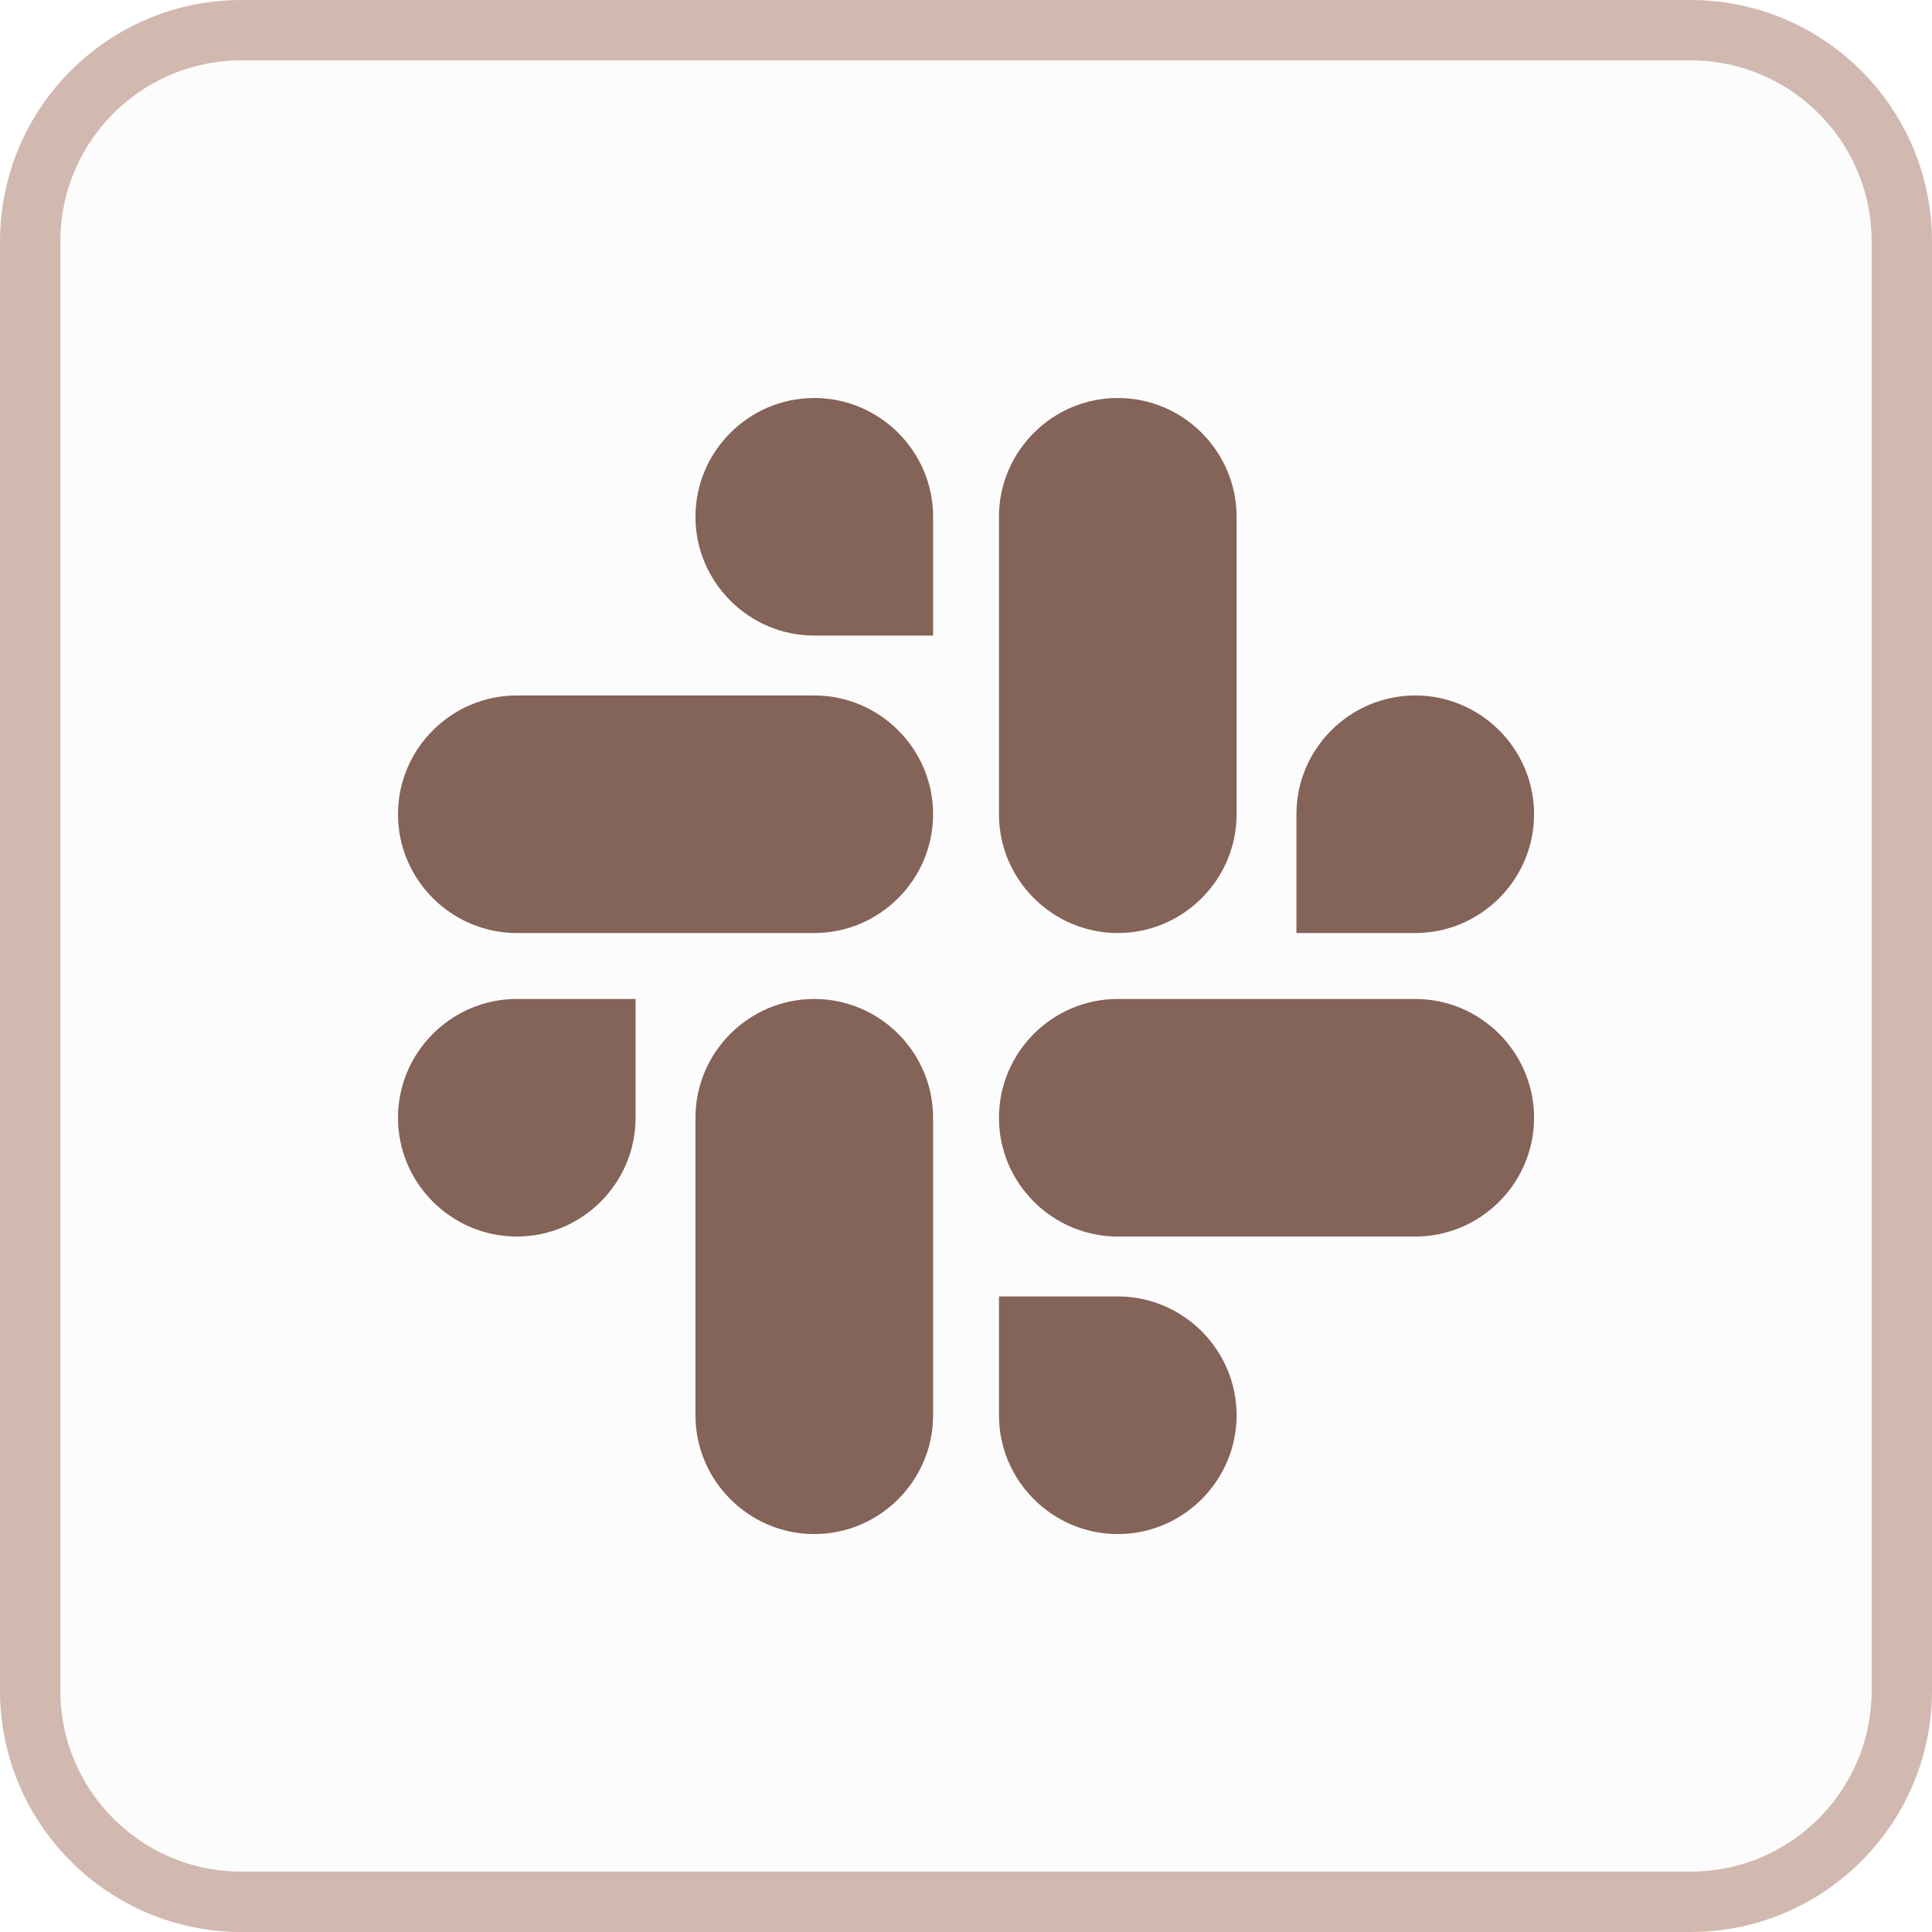
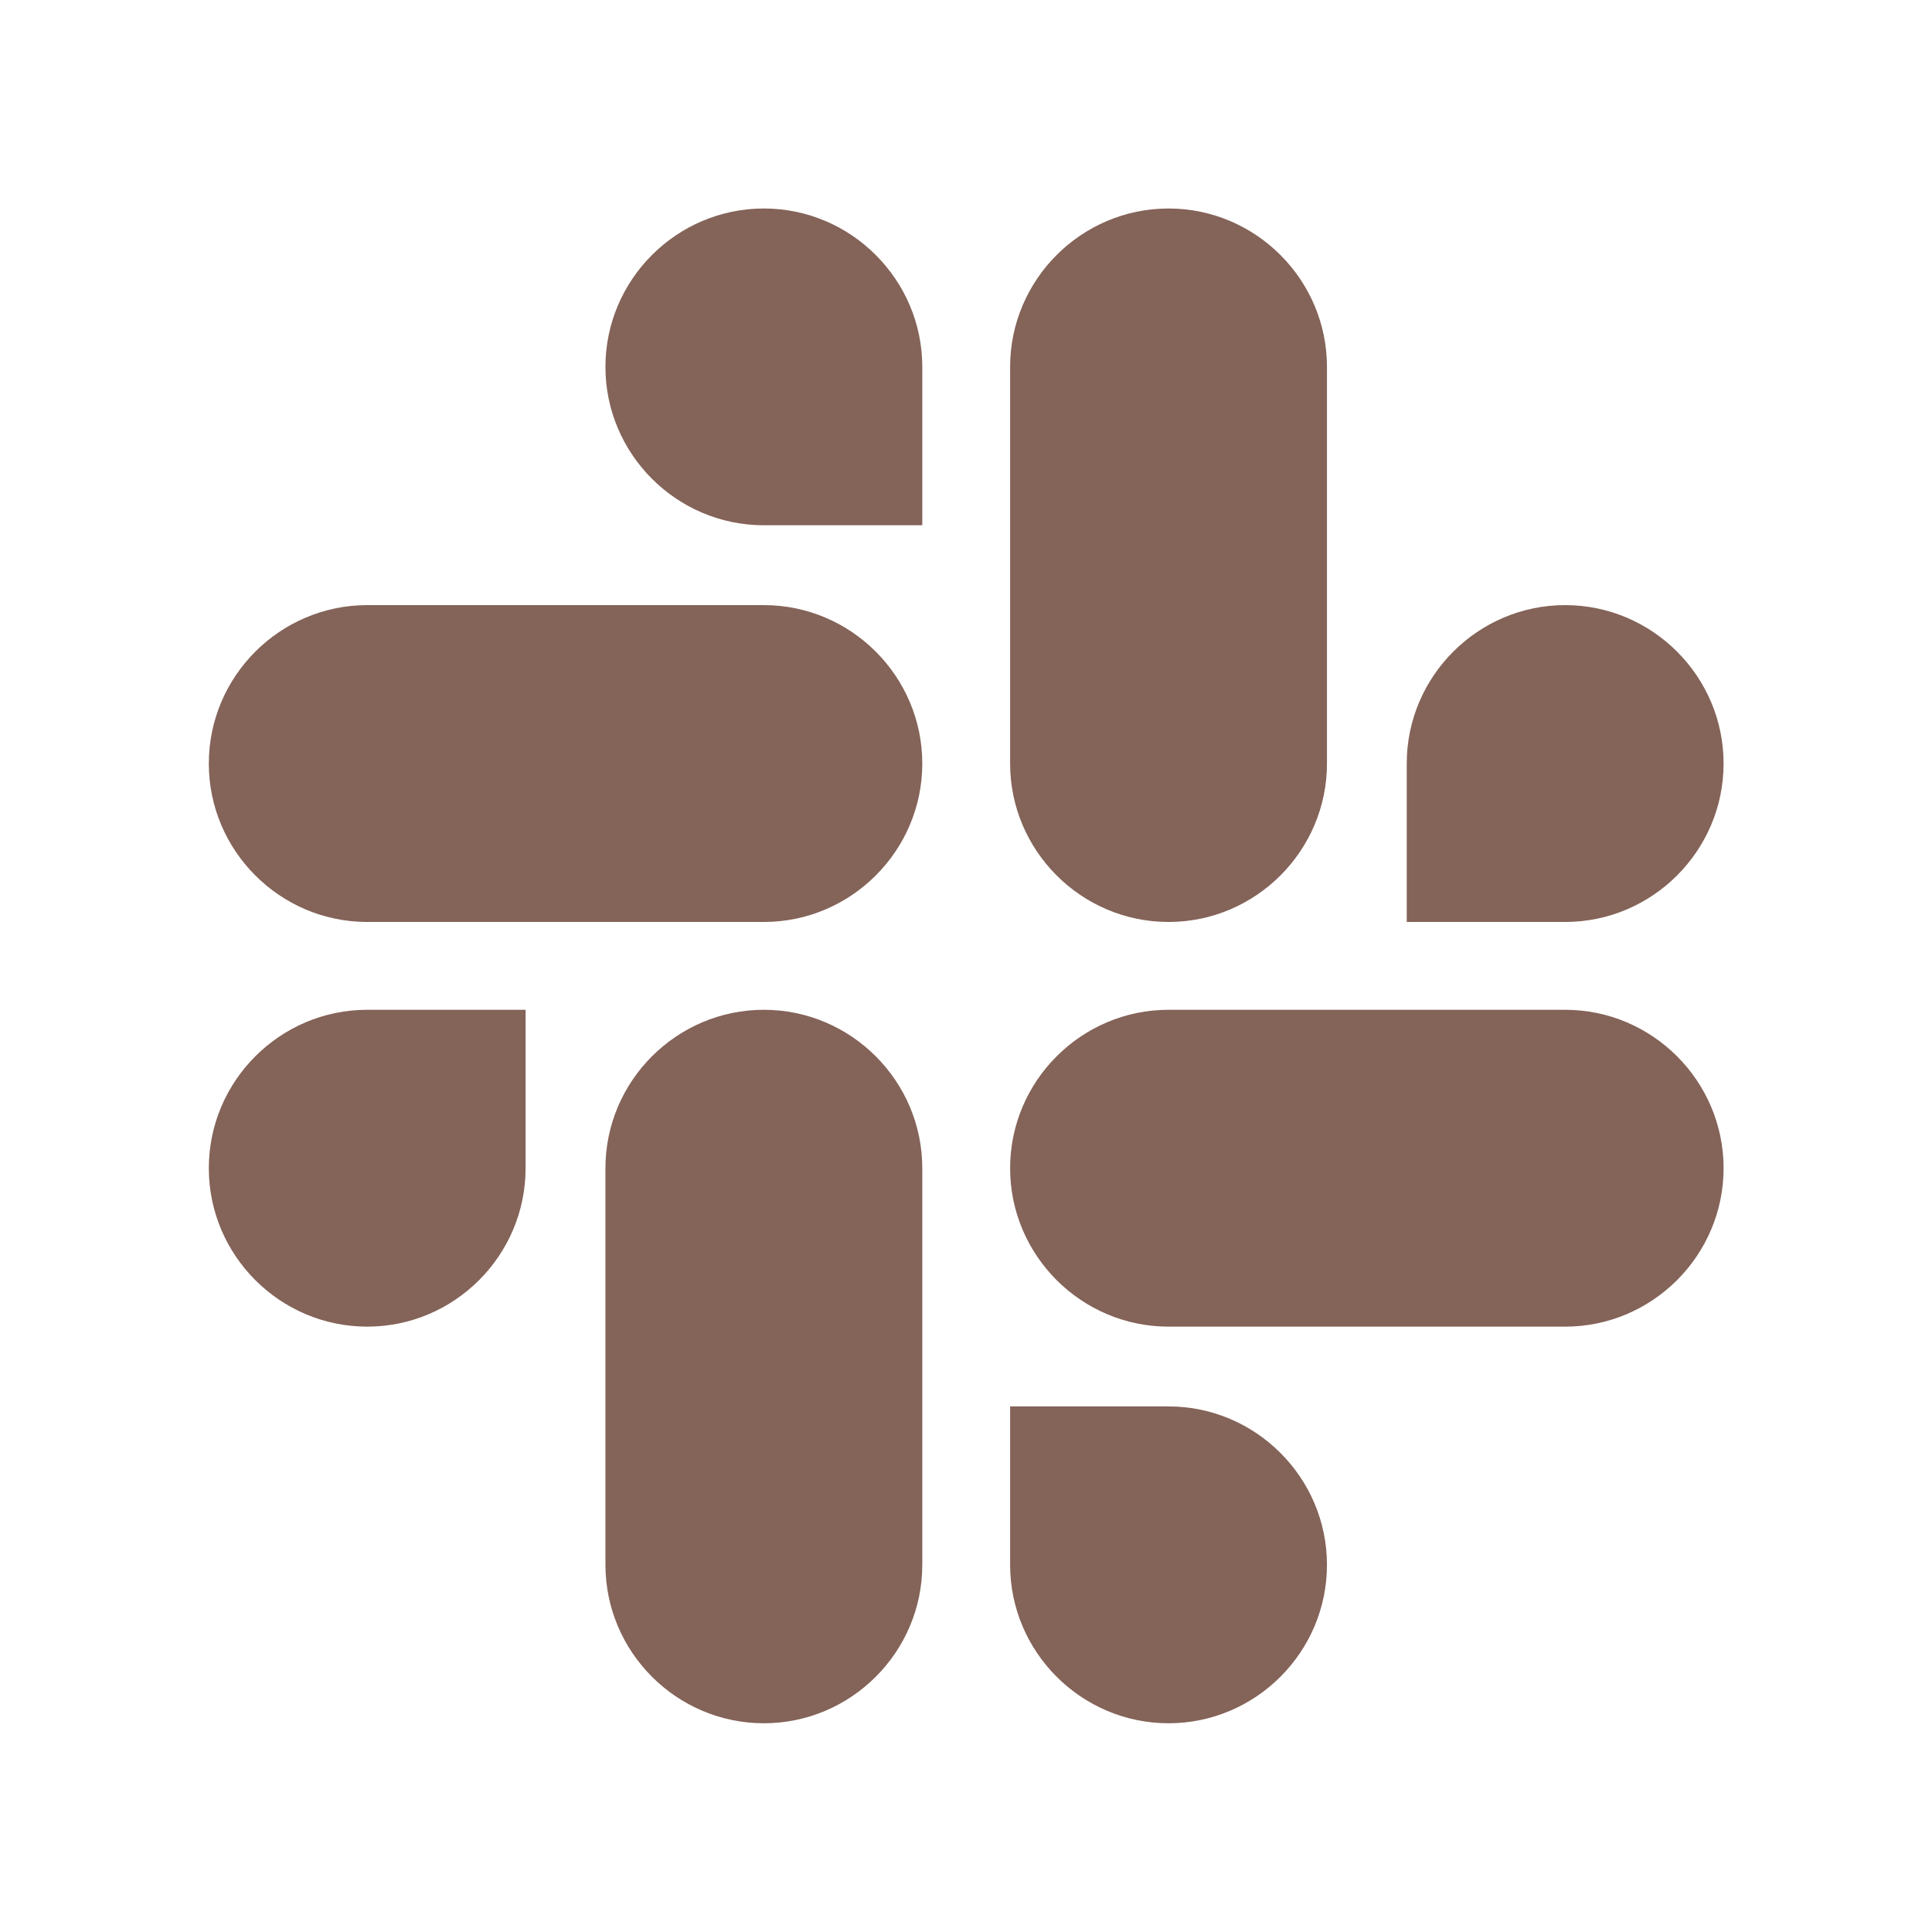
- <svg xmlns="http://www.w3.org/2000/svg" width="32" height="32" viewBox="0 0 32 32" fill="none">
-   <rect x="0.5" y="0.5" width="31" height="31" rx="3.5" fill="#FDFCFC" />
-   <rect x="0.5" y="0.5" width="31" height="31" rx="3.5" stroke="#D1B9B0" />
-   <path d="M10.527 18.514C10.527 19.597 9.643 20.481 8.56 20.481C7.477 20.481 6.592 19.597 6.592 18.514C6.592 17.43 7.477 16.546 8.56 16.546H10.527V18.514ZM11.519 18.514C11.519 17.43 12.404 16.546 13.487 16.546C14.57 16.546 15.455 17.43 15.455 18.514V23.441C15.455 24.524 14.57 25.409 13.487 25.409C12.404 25.409 11.519 24.524 11.519 23.441V18.514ZM13.487 10.527C12.404 10.527 11.519 9.642 11.519 8.559C11.519 7.476 12.404 6.592 13.487 6.592C14.57 6.592 15.455 7.476 15.455 8.559V10.527H13.487ZM13.487 11.519C14.57 11.519 15.455 12.403 15.455 13.486C15.455 14.569 14.57 15.454 13.487 15.454H8.56C7.477 15.454 6.592 14.569 6.592 13.486C6.592 12.403 7.477 11.519 8.56 11.519H13.487ZM21.473 13.486C21.473 12.403 22.358 11.519 23.441 11.519C24.524 11.519 25.409 12.403 25.409 13.486C25.409 14.569 24.524 15.454 23.441 15.454H21.473V13.486ZM20.482 13.486C20.482 14.569 19.597 15.454 18.514 15.454C17.431 15.454 16.546 14.569 16.546 13.486V8.559C16.546 7.476 17.431 6.592 18.514 6.592C19.597 6.592 20.482 7.476 20.482 8.559V13.486ZM18.514 21.473C19.597 21.473 20.482 22.358 20.482 23.441C20.482 24.524 19.597 25.409 18.514 25.409C17.431 25.409 16.546 24.524 16.546 23.441V21.473H18.514ZM18.514 20.481C17.431 20.481 16.546 19.597 16.546 18.514C16.546 17.43 17.431 16.546 18.514 16.546H23.441C24.524 16.546 25.409 17.43 25.409 18.514C25.409 19.597 24.524 20.481 23.441 20.481H18.514Z" fill="#846358" />
+ <svg xmlns="http://www.w3.org/2000/svg" width="24" height="24" viewBox="0 0 24 24" fill="none">
+   <path d="M6.529 14.512C6.529 15.595 5.645 16.48 4.562 16.48C3.478 16.48 2.594 15.595 2.594 14.512C2.594 13.429 3.478 12.544 4.562 12.544H6.529V14.512ZM7.521 14.512C7.521 13.429 8.406 12.544 9.489 12.544C10.572 12.544 11.457 13.429 11.457 14.512V19.439C11.457 20.522 10.572 21.407 9.489 21.407C8.406 21.407 7.521 20.522 7.521 19.439V14.512ZM9.489 6.525C8.406 6.525 7.521 5.641 7.521 4.558C7.521 3.475 8.406 2.59 9.489 2.59C10.572 2.59 11.457 3.475 11.457 4.558V6.525H9.489ZM9.489 7.517C10.572 7.517 11.457 8.402 11.457 9.485C11.457 10.568 10.572 11.453 9.489 11.453H4.562C3.478 11.453 2.594 10.568 2.594 9.485C2.594 8.402 3.478 7.517 4.562 7.517H9.489ZM17.475 9.485C17.475 8.402 18.36 7.517 19.443 7.517C20.526 7.517 21.411 8.402 21.411 9.485C21.411 10.568 20.526 11.453 19.443 11.453H17.475V9.485ZM16.484 9.485C16.484 10.568 15.599 11.453 14.516 11.453C13.433 11.453 12.548 10.568 12.548 9.485V4.558C12.548 3.475 13.433 2.59 14.516 2.59C15.599 2.59 16.484 3.475 16.484 4.558V9.485ZM14.516 17.471C15.599 17.471 16.484 18.356 16.484 19.439C16.484 20.522 15.599 21.407 14.516 21.407C13.433 21.407 12.548 20.522 12.548 19.439V17.471H14.516ZM14.516 16.48C13.433 16.48 12.548 15.595 12.548 14.512C12.548 13.429 13.433 12.544 14.516 12.544H19.443C20.526 12.544 21.411 13.429 21.411 14.512C21.411 15.595 20.526 16.48 19.443 16.48H14.516Z" fill="#846358" />
</svg>
